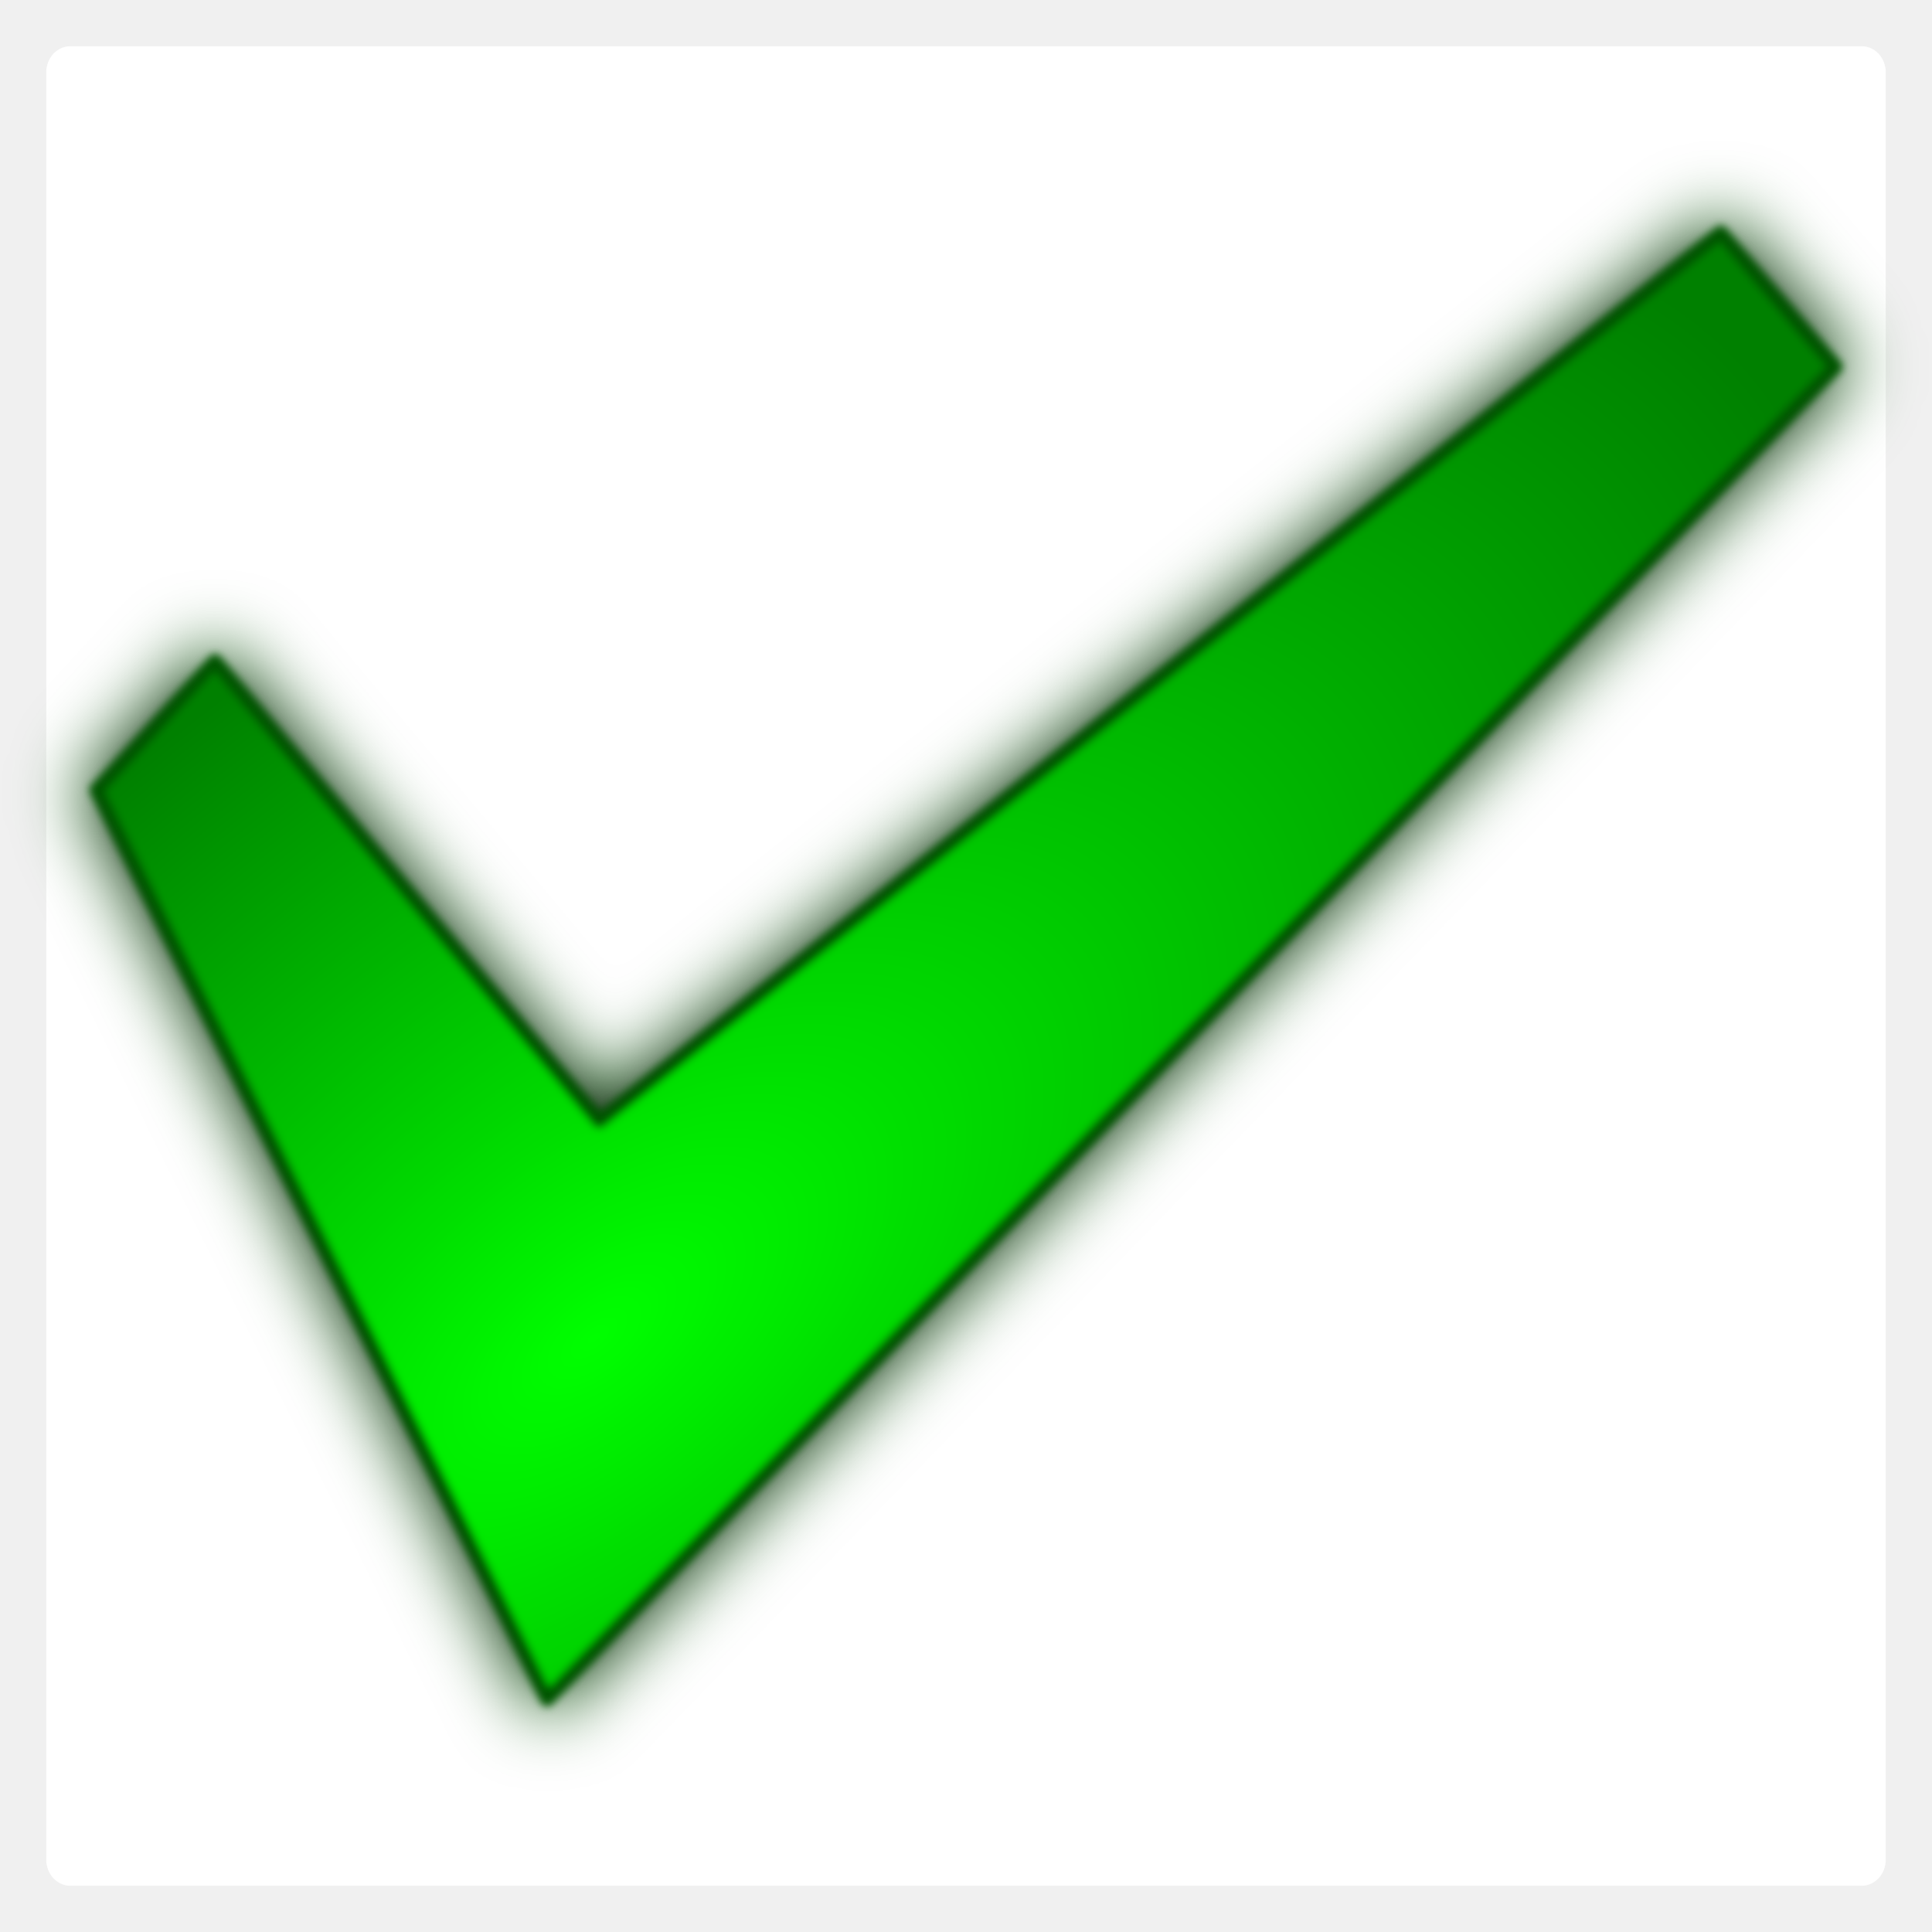
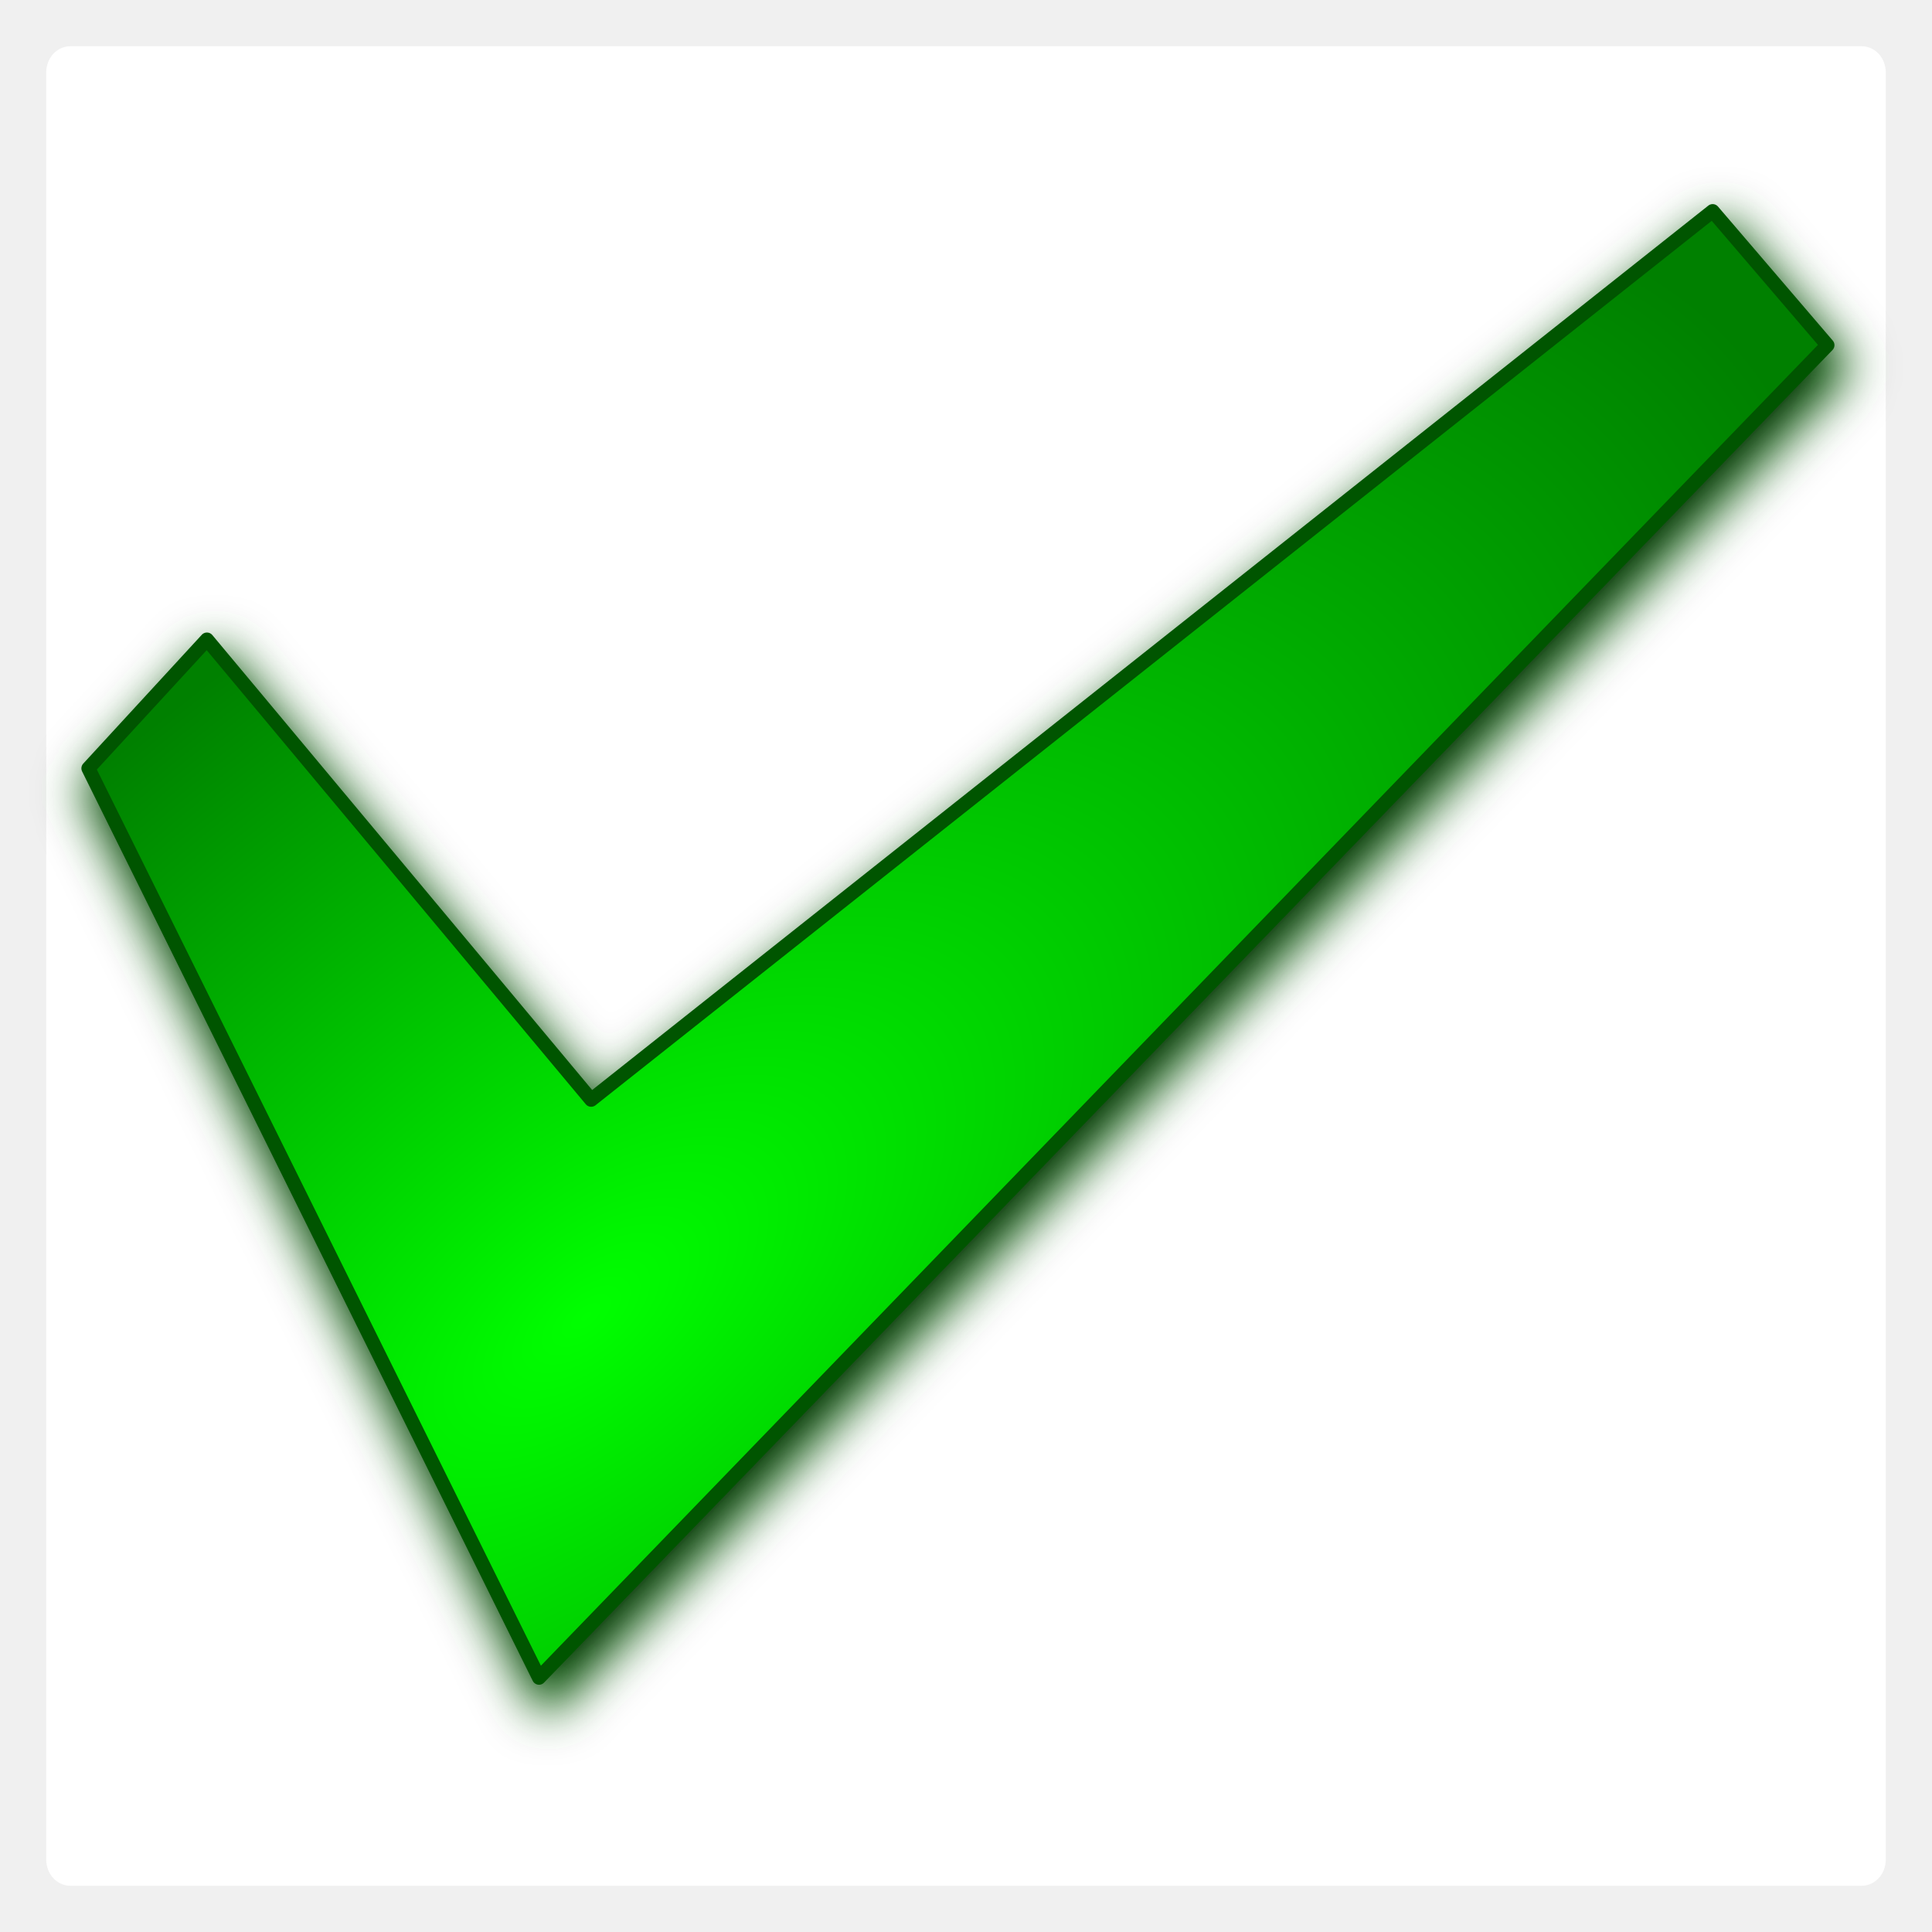
<svg xmlns="http://www.w3.org/2000/svg" xmlns:xlink="http://www.w3.org/1999/xlink" width="64" height="64" id="svg2" version="1.1">
  <defs id="defs4">
    <linearGradient id="linearGradient3069">
      <stop style="stop-color:#00ff00;stop-opacity:1" offset="0" id="stop3071" />
      <stop style="stop-color:#008000;stop-opacity:1" offset="1" id="stop3073" />
    </linearGradient>
    <radialGradient xlink:href="#linearGradient3069" id="radialGradient3845" cx="248.943" cy="537.414" fx="248.943" fy="537.414" r="309.968" gradientTransform="matrix(1.333703,-1.10482,0.5363891,0.6475115,-366.3581,443.6037)" gradientUnits="userSpaceOnUse" />
-     <filter id="filter3897" color-interpolation-filters="sRGB">
-       <feGaussianBlur stdDeviation="12.84" id="feGaussianBlur3899" />
-     </filter>
    <radialGradient xlink:href="#linearGradient3069" id="radialGradient3901" gradientUnits="userSpaceOnUse" gradientTransform="matrix(1.333703,-1.10482,0.5363891,0.6475115,-366.3581,443.6037)" cx="248.943" cy="537.414" fx="248.943" fy="537.414" r="309.968" />
-     <radialGradient xlink:href="#linearGradient3069" id="radialGradient3907" gradientUnits="userSpaceOnUse" gradientTransform="matrix(1.333703,-1.10482,0.5363891,0.6475115,-366.3581,443.6037)" cx="248.943" cy="537.414" fx="248.943" fy="537.414" r="309.968" />
-     <filter id="filter3777">
-       <feGaussianBlur stdDeviation="1.426" id="feGaussianBlur3779" />
+     <radialGradient xlink:href="#linearGradient3069" id="radialGradient3907" gradientUnits="userSpaceOnUse" gradientTransform="matrix(0.1241329,-0.1028299,0.04992381,0.0602664,-38.31608,1025.175)" cx="248.943" cy="537.414" fx="248.943" fy="537.414" r="309.968" />
+     <filter id="filter3784">
+       <feGaussianBlur stdDeviation="8.557" id="feGaussianBlur3786" />
    </filter>
  </defs>
  <g id="layer1" transform="translate(0,-988.3622)">
    <rect style="fill:#ffffff;fill-opacity:1;stroke:#ffffff;stroke-width:0.19;stroke-linecap:round;stroke-linejoin:round;stroke-miterlimit:4;stroke-opacity:1;stroke-dasharray:none" id="rect2996" width="60.746" height="60.746" x="1.627" y="989.989" rx="0.701" ry="0.769" />
-     <path id="path3885" d="M 656.305,144.647 257.147,460.929 120.397,297.139 78.211,342.986 238.585,666.647 697.147,192.366 z" style="fill:#000000;fill-opacity:1;stroke:#005500;stroke-width:10;stroke-linecap:round;stroke-linejoin:round;stroke-miterlimit:4;stroke-opacity:1;stroke-dasharray:none;filter:url(#filter3897)" transform="matrix(0.09307387,0,0,0.09307387,-4.082819,982.607)" />
-     <path style="fill:url(#radialGradient3907);fill-opacity:1;stroke:#005500;stroke-width:5;stroke-linecap:round;stroke-linejoin:round;stroke-miterlimit:4;stroke-opacity:1;stroke-dasharray:none;filter:url(#filter3777)" d="M 654.876,123.219 255.719,439.5 118.969,275.71 76.783,321.558 237.156,645.219 695.719,170.938 z" id="path3066" transform="matrix(0.09307387,0,0,0.09307387,-3.949856,984.6014)" />
+     <path id="path3885" d="M 656.305,144.647 257.147,460.929 120.397,297.139 78.211,342.986 238.585,666.647 697.147,192.366 z" style="fill:#000000;fill-opacity:1;stroke:#005500;stroke-width:10;stroke-linecap:round;stroke-linejoin:round;stroke-miterlimit:4;stroke-opacity:1;stroke-dasharray:none;filter:url(#filter3784)" transform="matrix(0.09307387,0,0,0.09307387,-4.082819,982.607)" />
+     <path style="fill:url(#radialGradient3907);fill-opacity:1;stroke:#005500;stroke-width:0.465;stroke-linecap:round;stroke-linejoin:round;stroke-miterlimit:4;stroke-opacity:1;stroke-dasharray:none" d="M 56.734,995.356 19.583,1024.793 6.855,1009.548 l -3.926,4.267 14.927,30.124 42.68,-44.143 z" id="path3066" />
  </g>
</svg>
